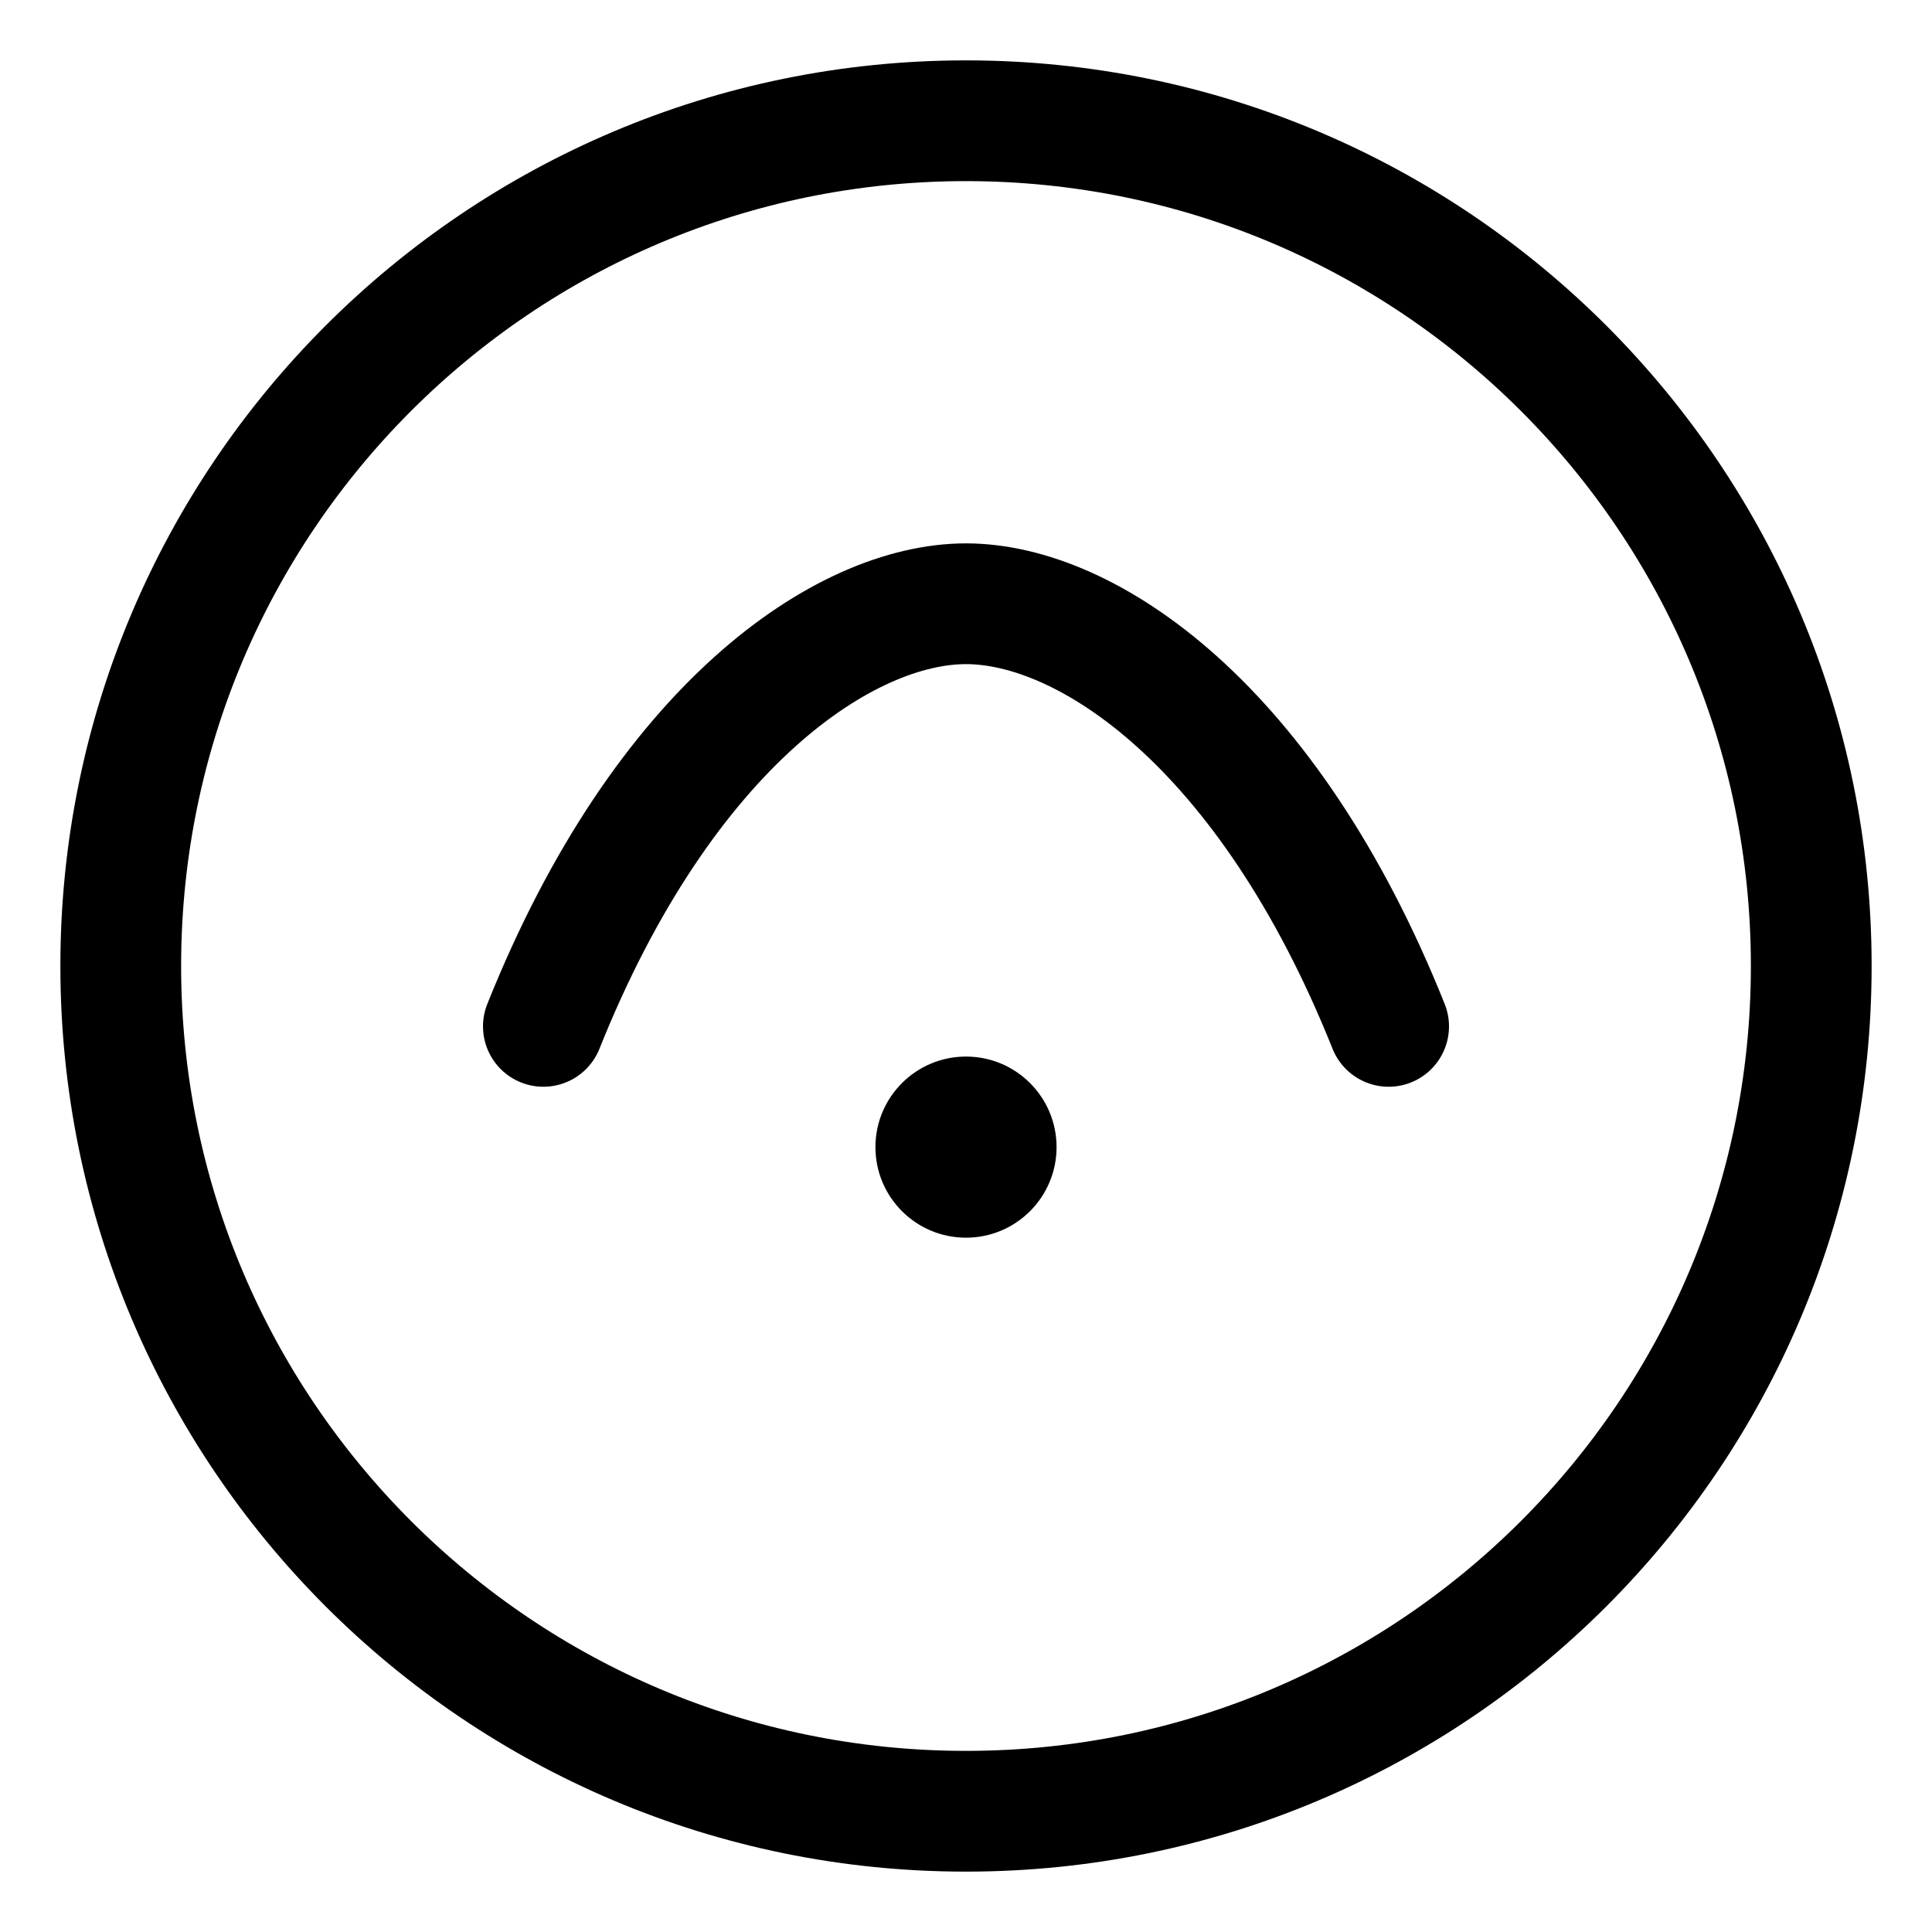
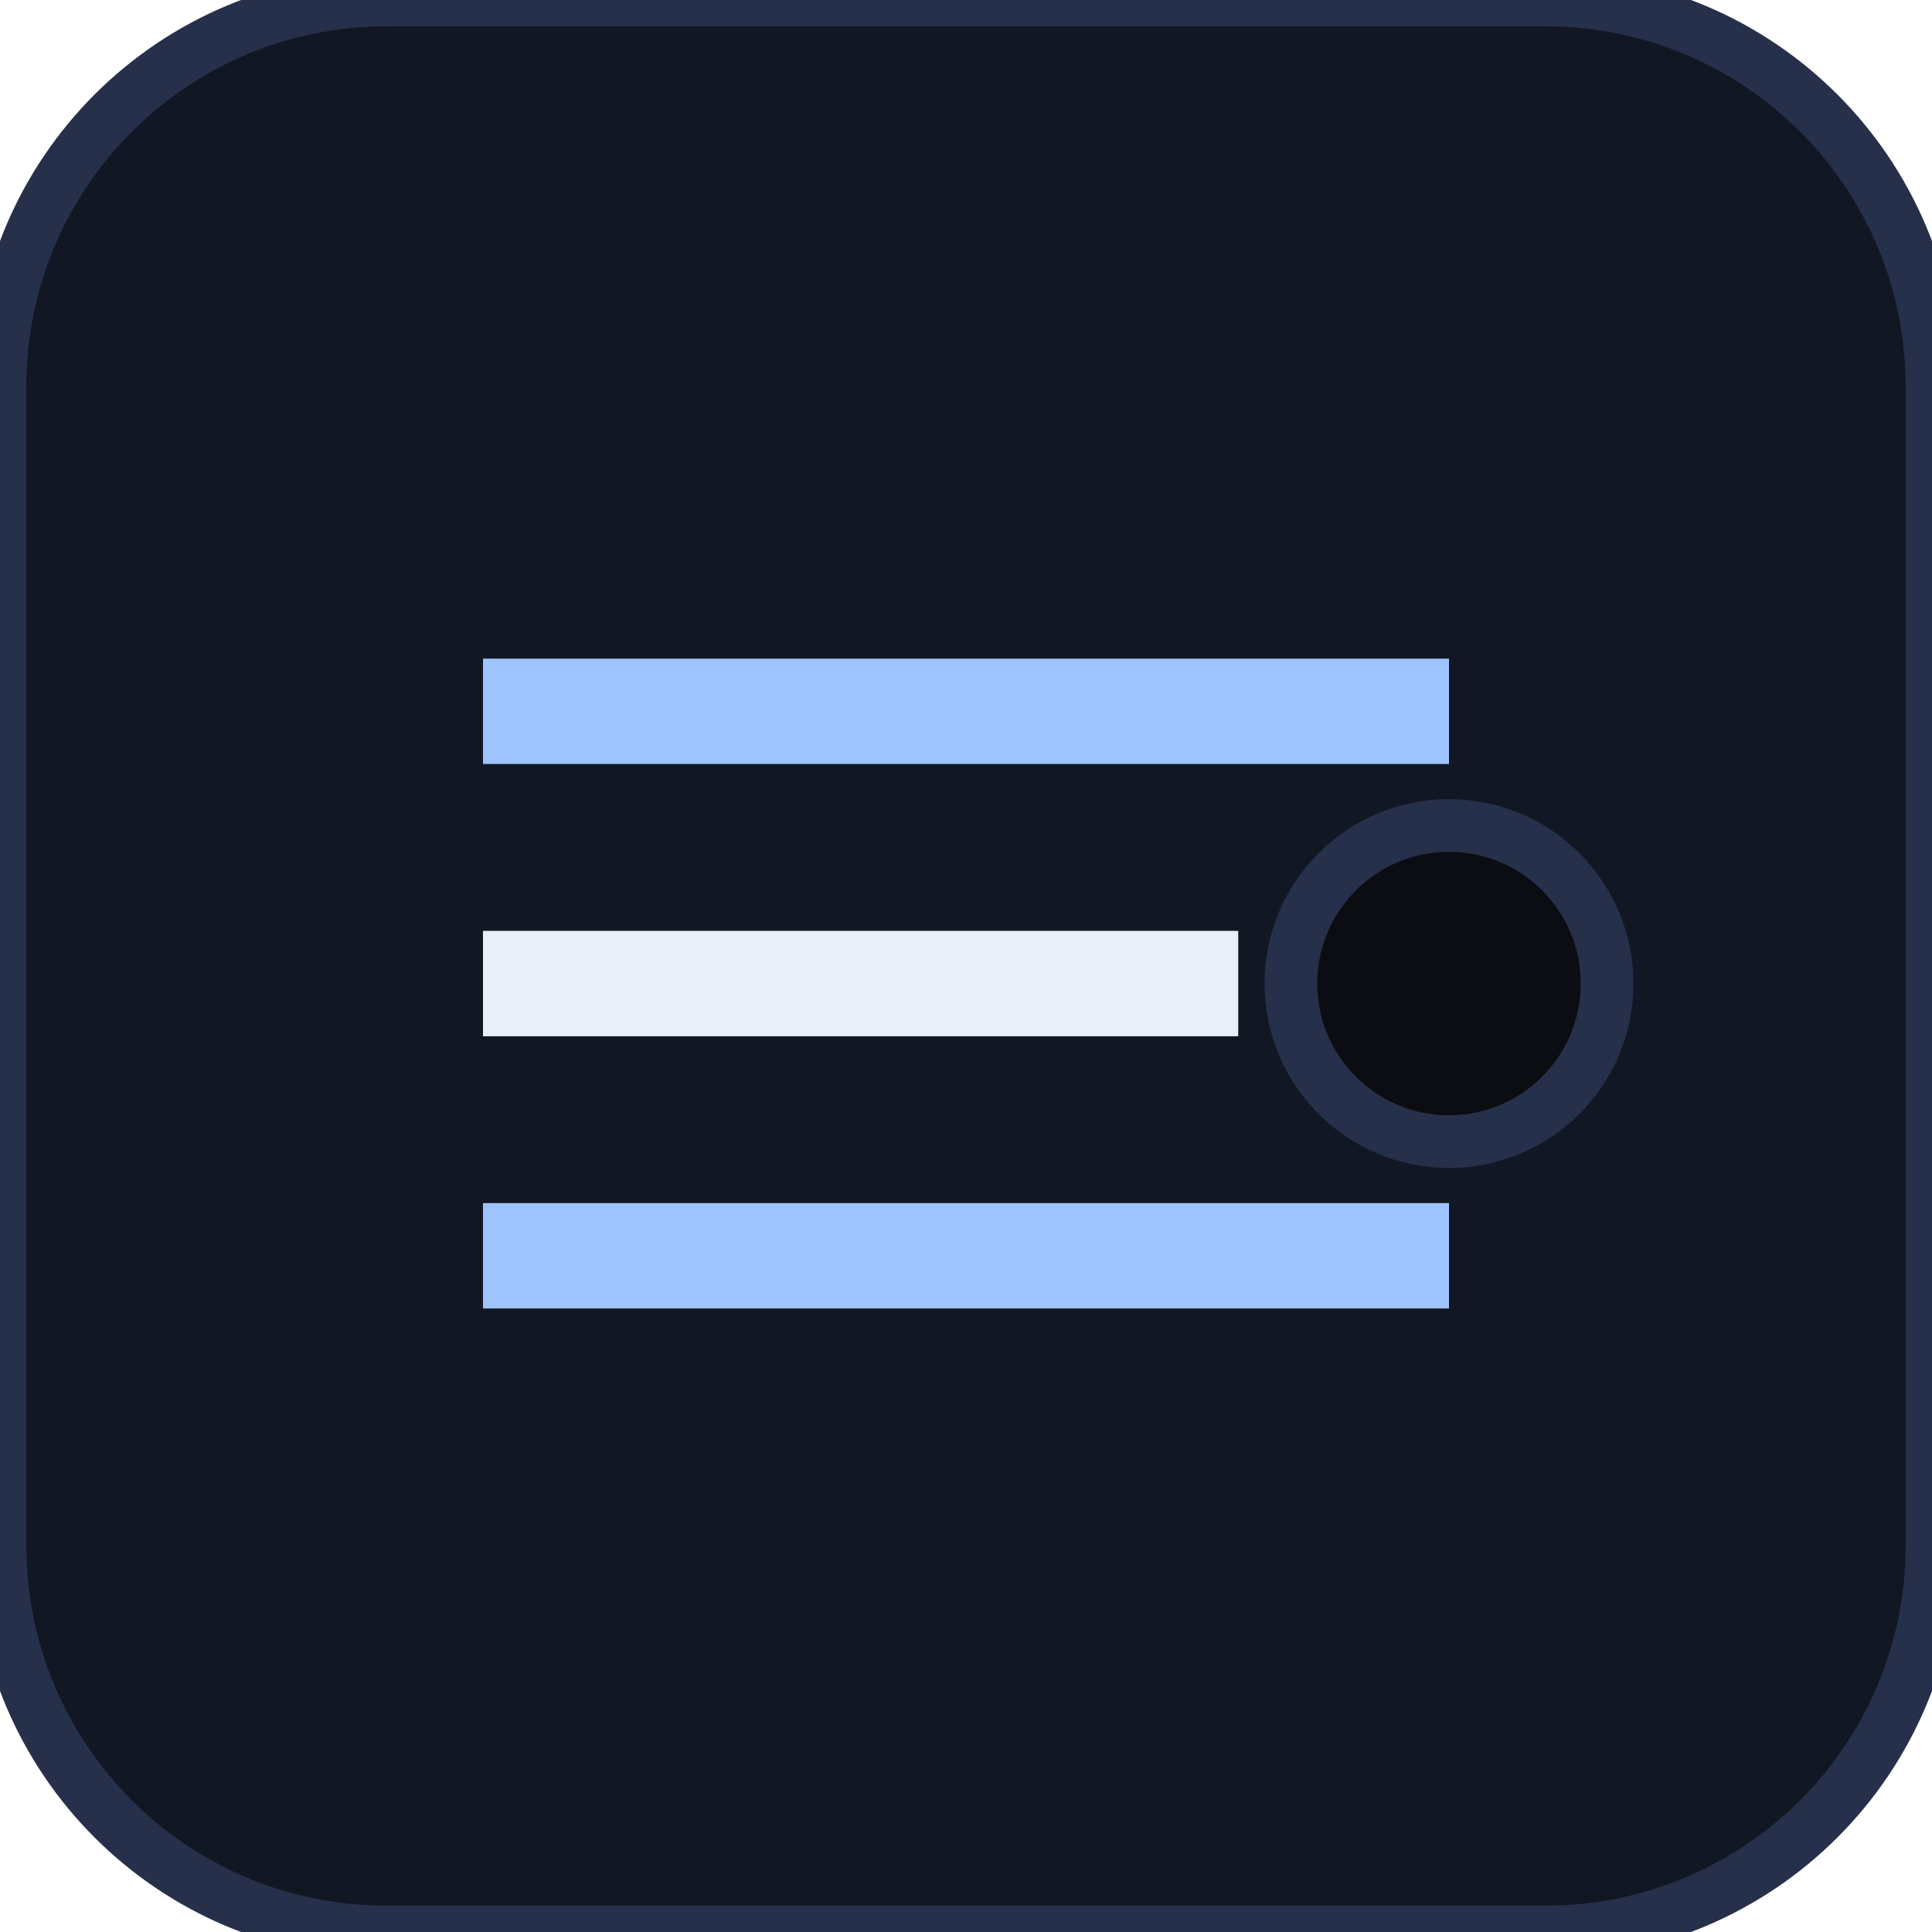
- <svg xmlns="http://www.w3.org/2000/svg" viewBox="0 0 64 64" role="img" aria-label="Logo">
-   <circle cx="32" cy="32" r="28" fill="none" stroke="currentColor" stroke-width="4" />
-   <path d="M18 34c4-10 10-14 14-14s10 4 14 14" fill="none" stroke="currentColor" stroke-width="4" stroke-linecap="round" />
-   <circle cx="32" cy="38" r="3" fill="currentColor" />
+ <svg xmlns="http://www.w3.org/2000/svg" width="220" height="220" viewBox="0 0 220 220">
+   <rect x="0" y="0" width="220" height="220" rx="44" fill="#121724" stroke="#26304a" stroke-width="6" />
+   <path d="M55 75h110v12H55z" fill="#9fc3ff" />
+   <path d="M55 106h86v12H55z" fill="#e9eef7" />
+   <path d="M55 137h110v12H55z" fill="#9fc3ff" />
+   <circle cx="165" cy="112" r="18" fill="#0b0d12" stroke="#26304a" stroke-width="6" />
</svg>
